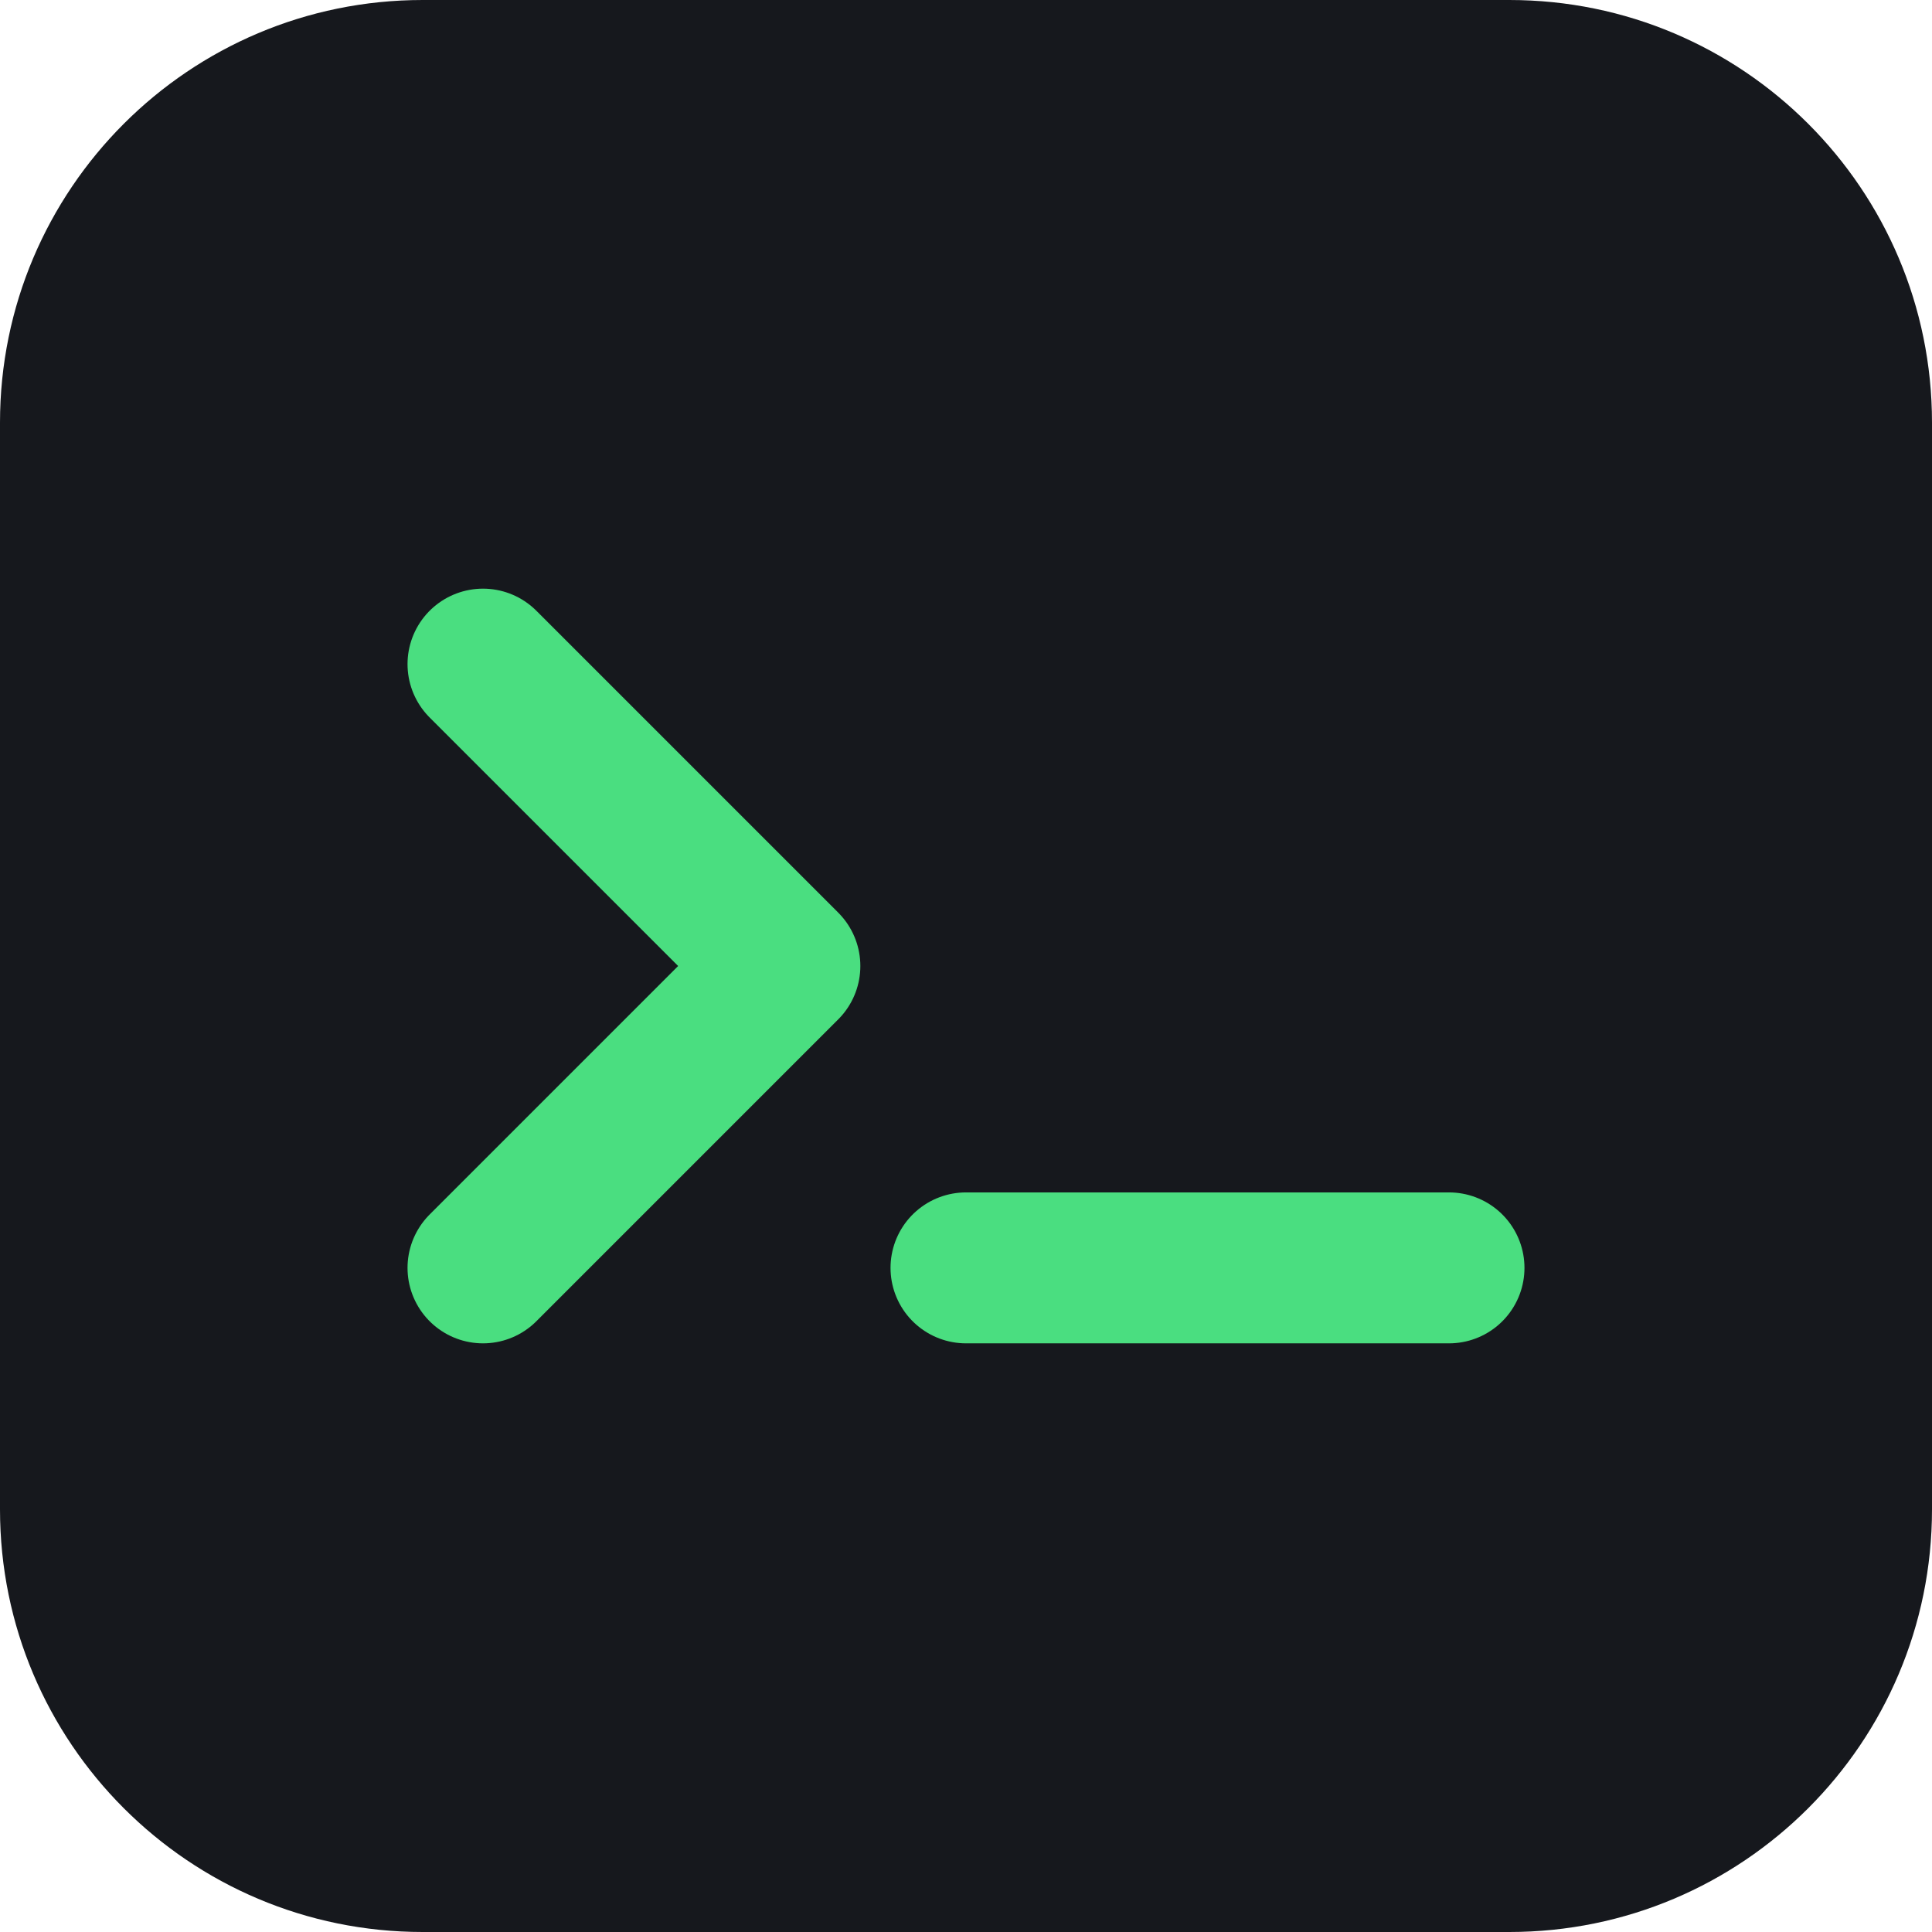
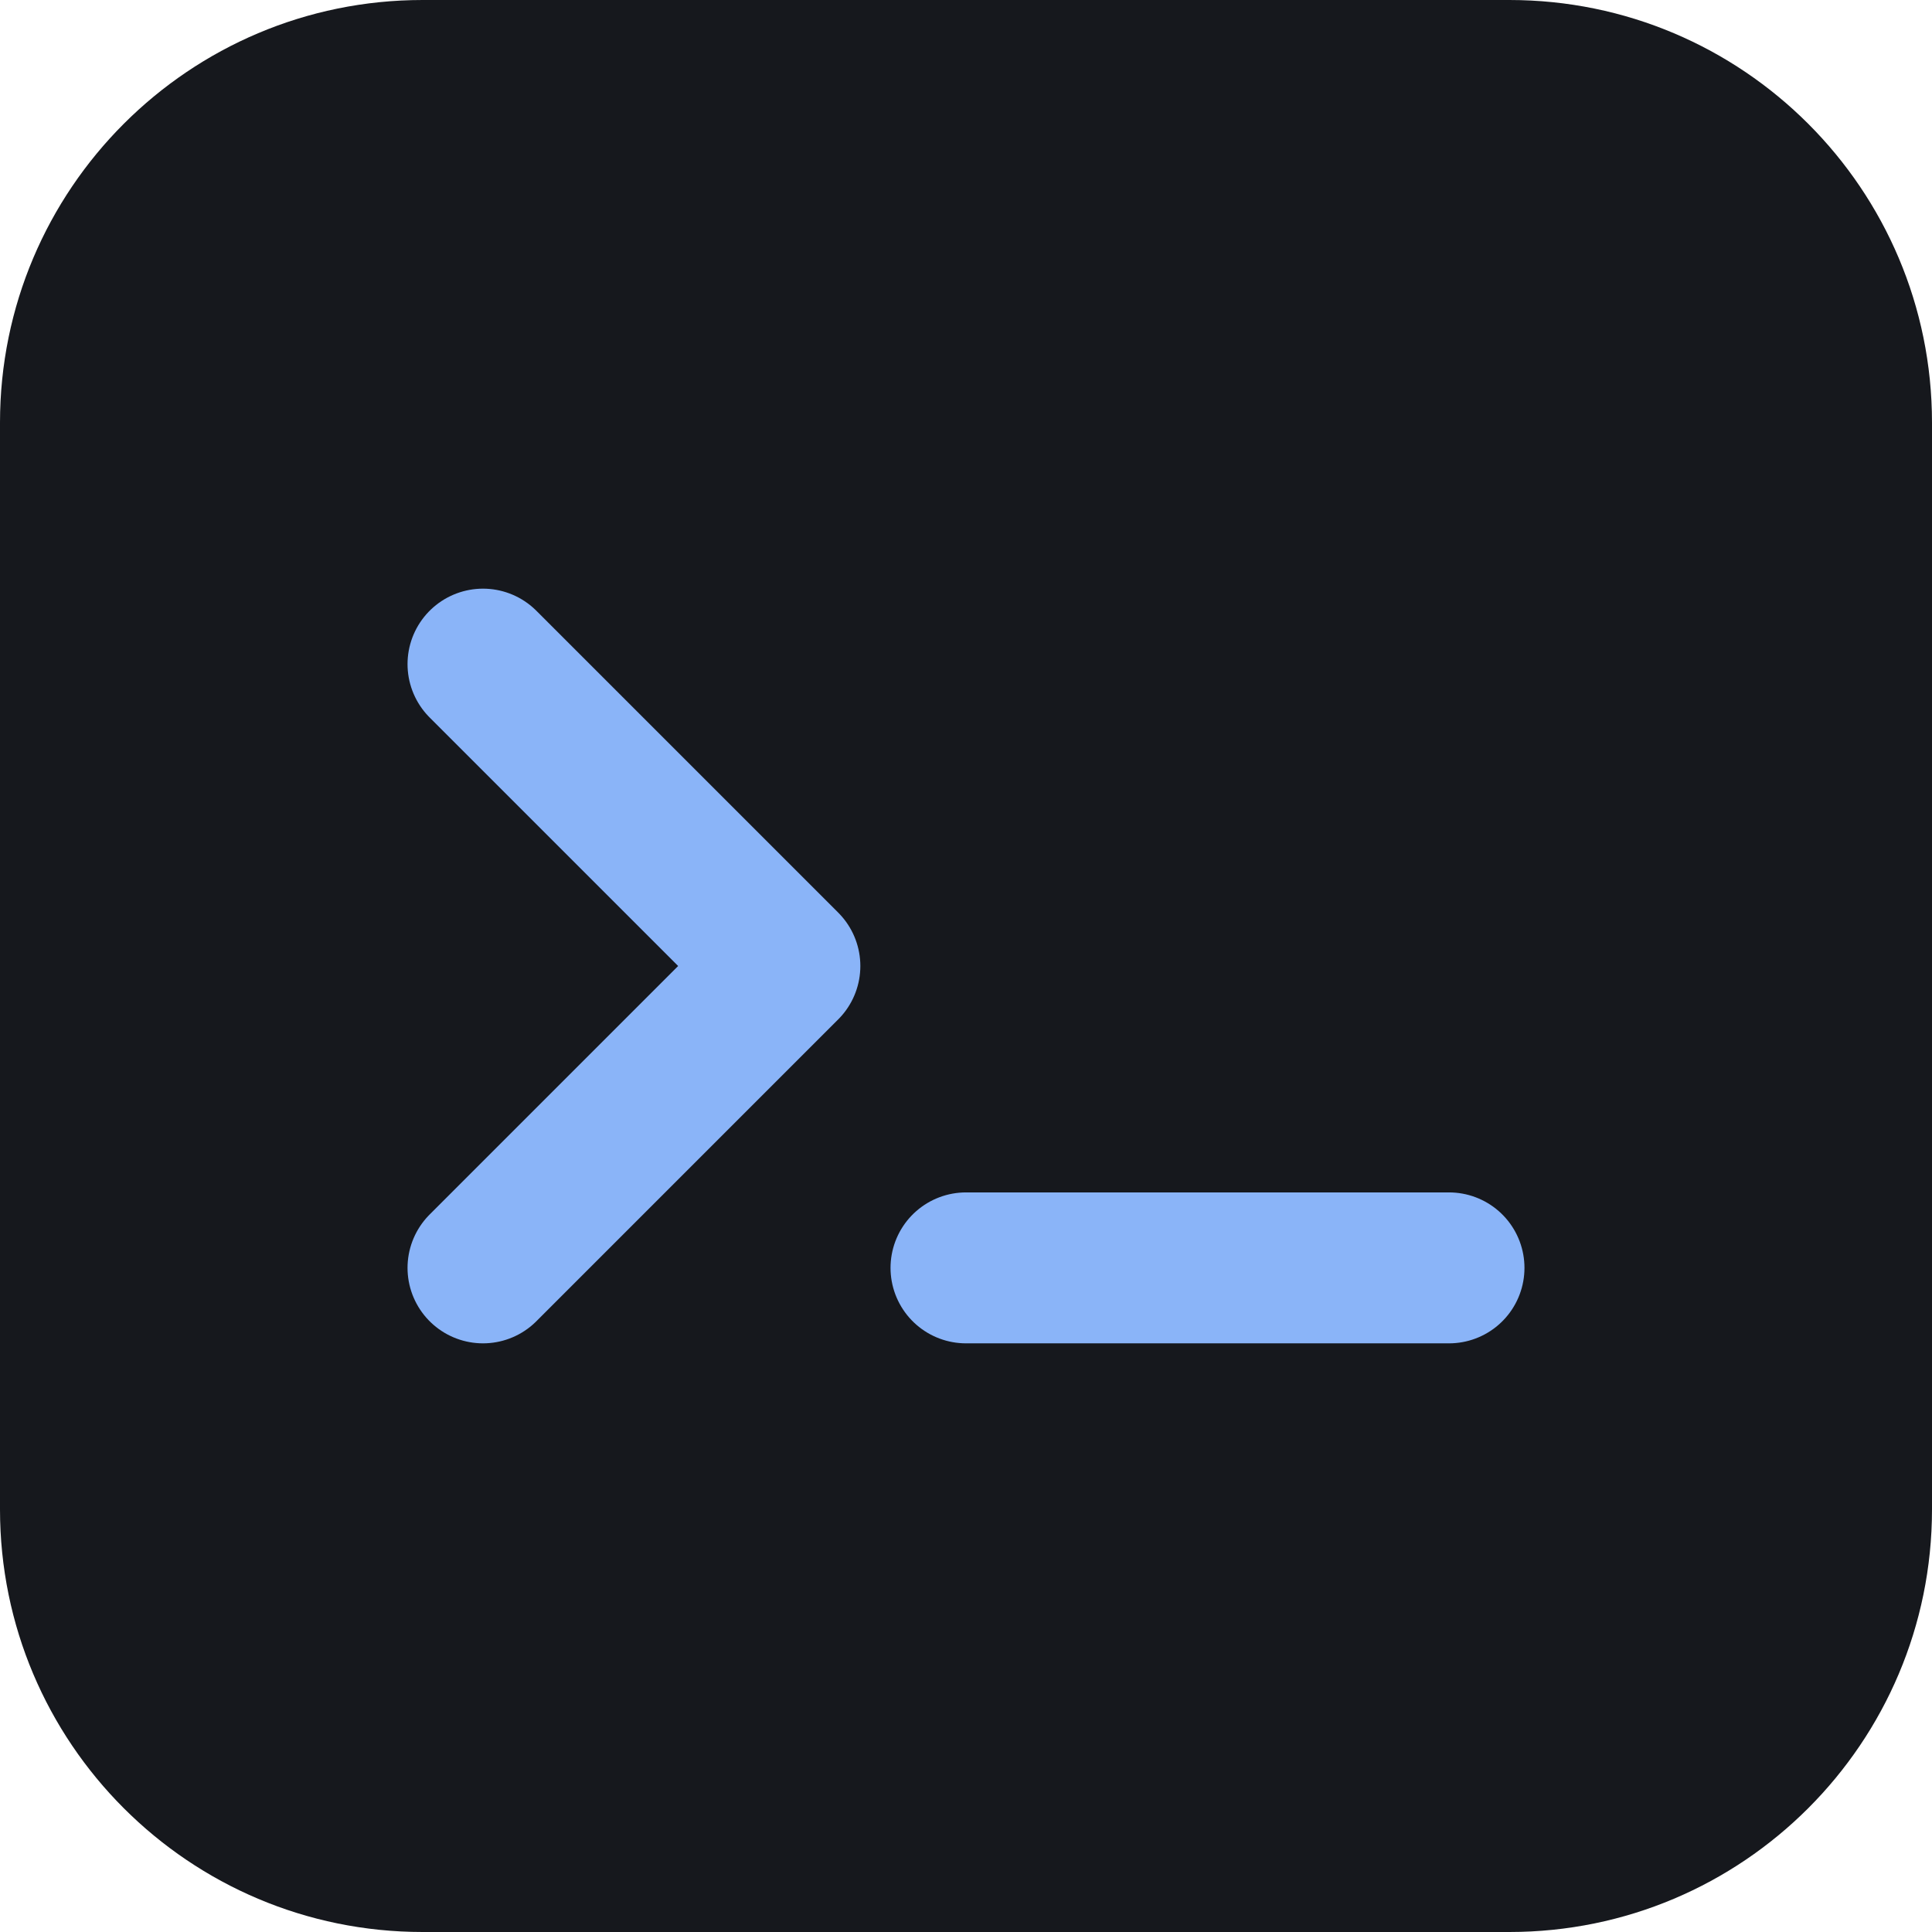
<svg xmlns="http://www.w3.org/2000/svg" viewBox="0 0 32 32">
  <rect width="32" height="32" rx="7" fill="#16181d" />
-   <path d="M8 11l5 5-5 5" stroke="#4ade80" stroke-width="2.5" fill="none" stroke-linecap="round" stroke-linejoin="round" />
-   <path d="M16 21h8" stroke="#4ade80" stroke-width="2.5" stroke-linecap="round" />
+   <path d="M8 11l5 5-5 5" stroke="#8ab4f8" stroke-width="2.5" fill="none" stroke-linecap="round" stroke-linejoin="round" />
+   <path d="M16 21h8" stroke="#8ab4f8" stroke-width="2.5" stroke-linecap="round" />
</svg>
